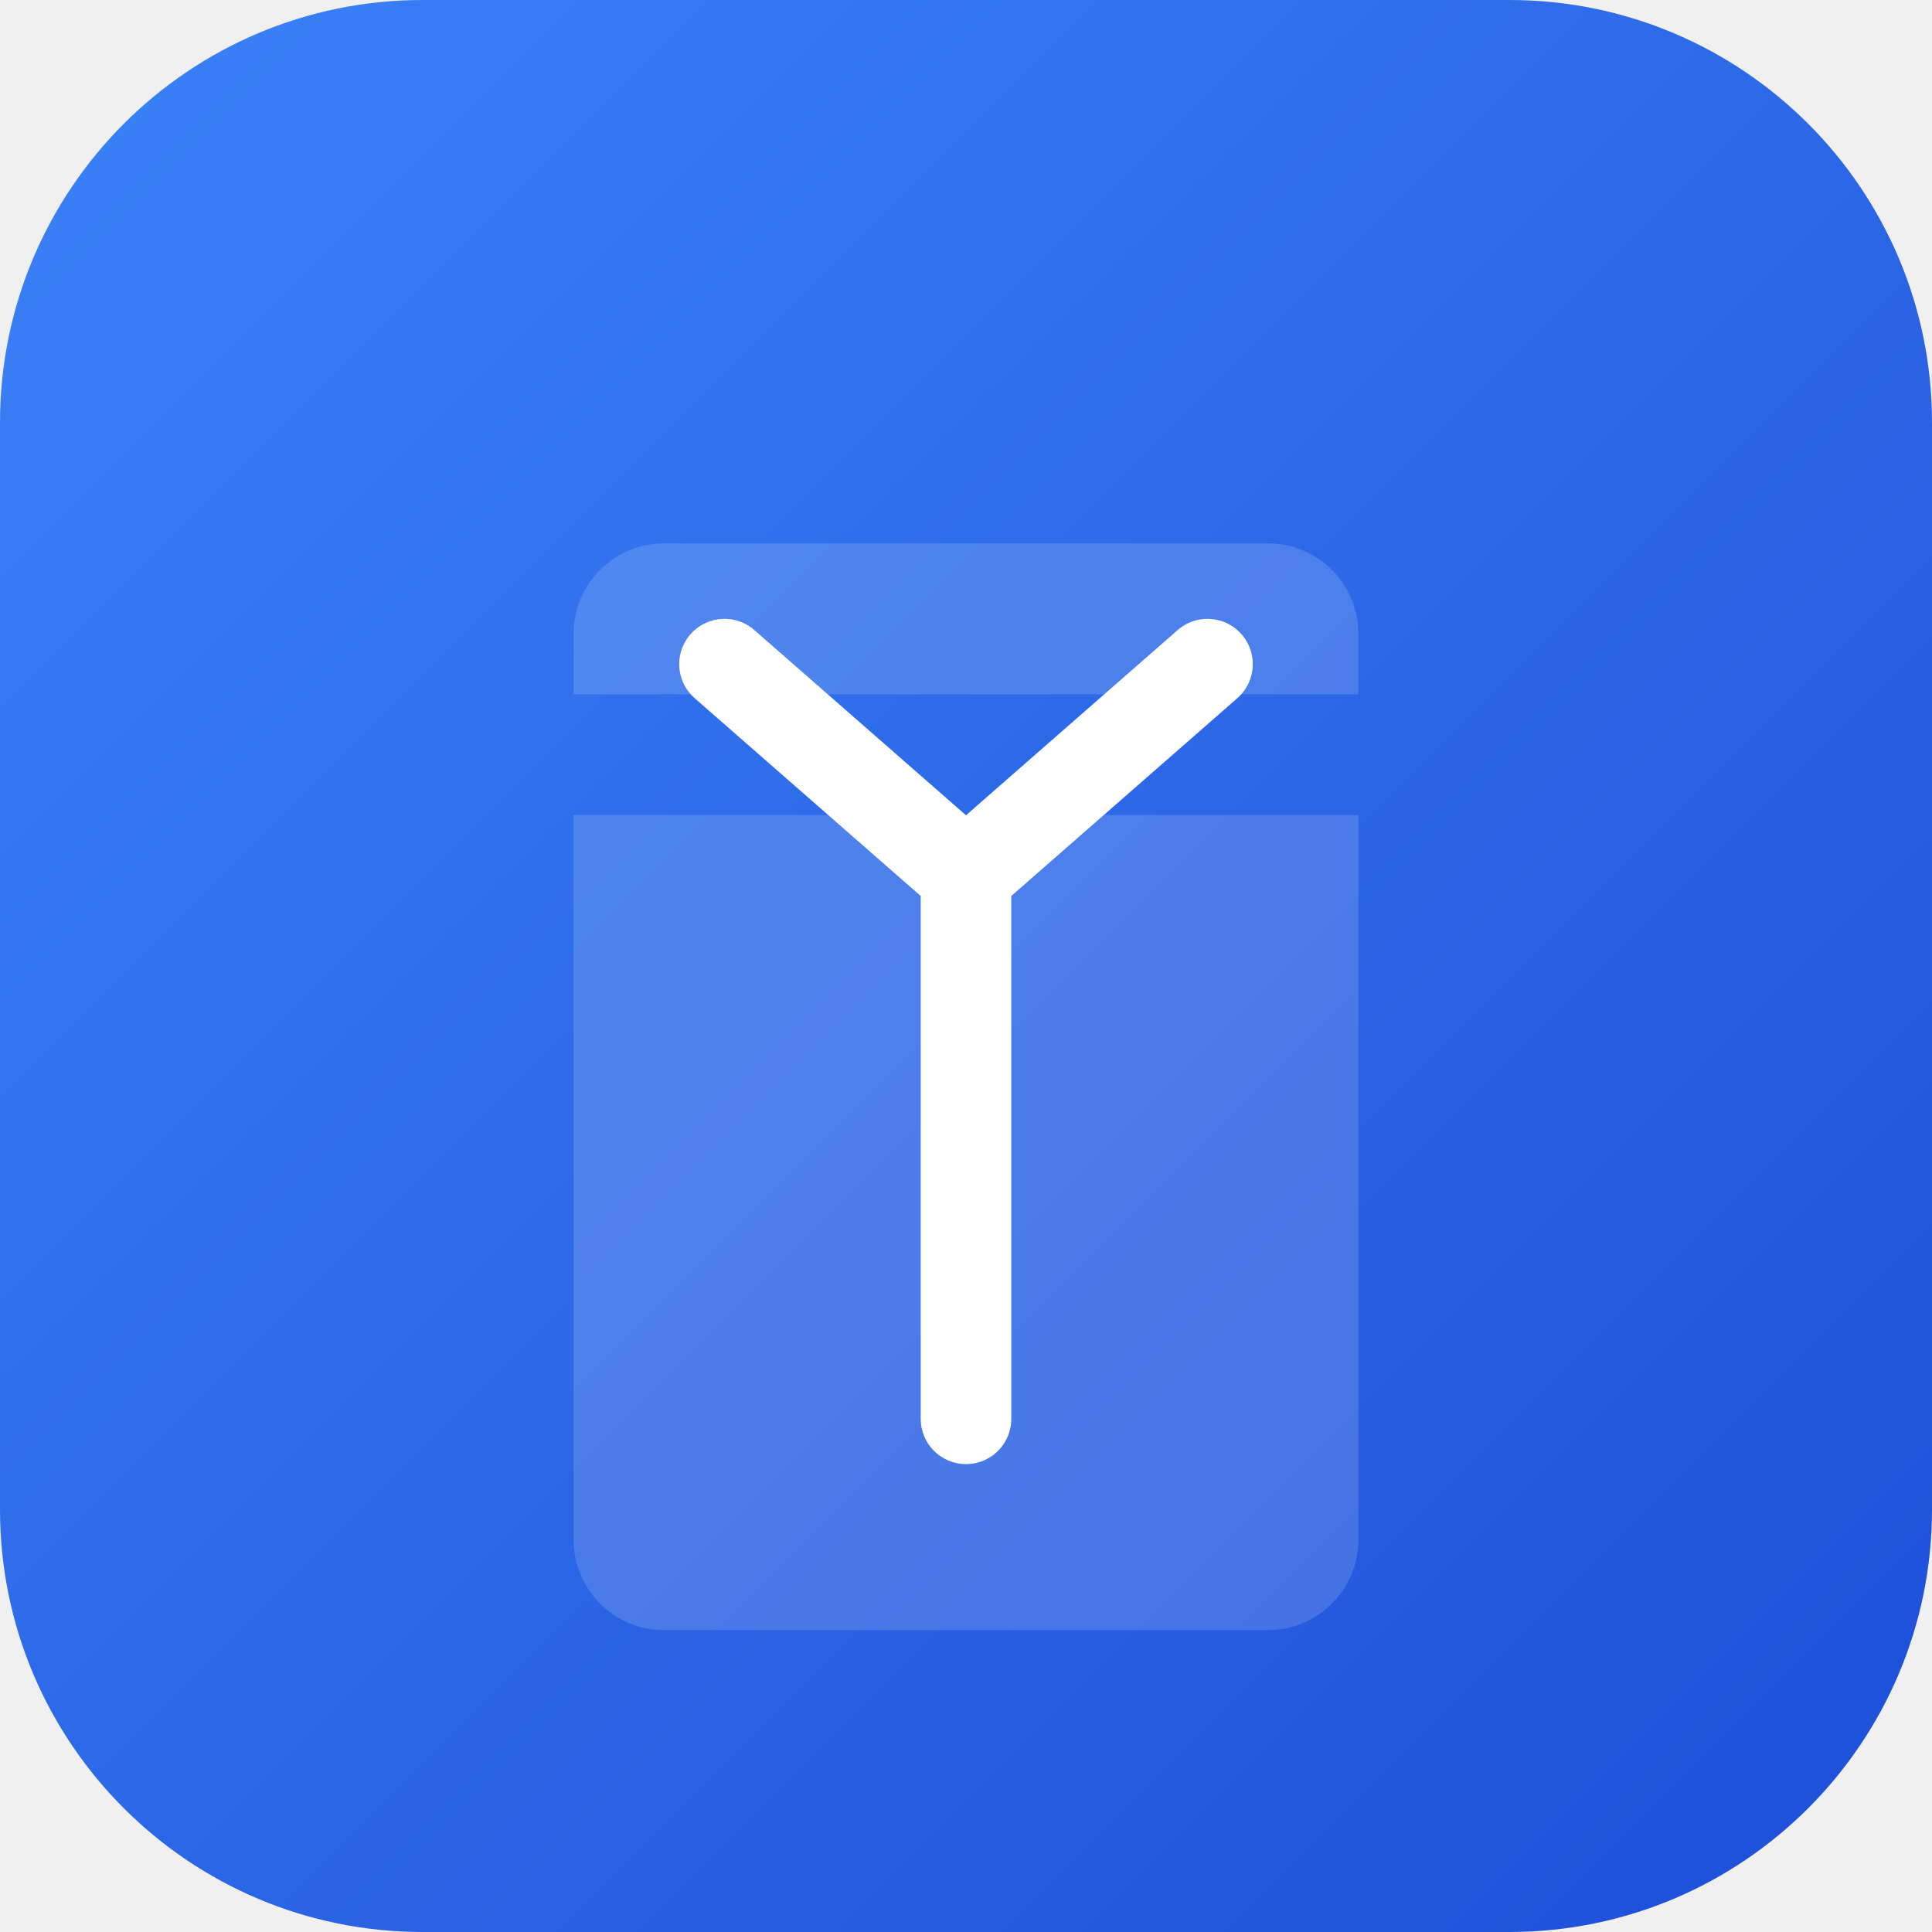
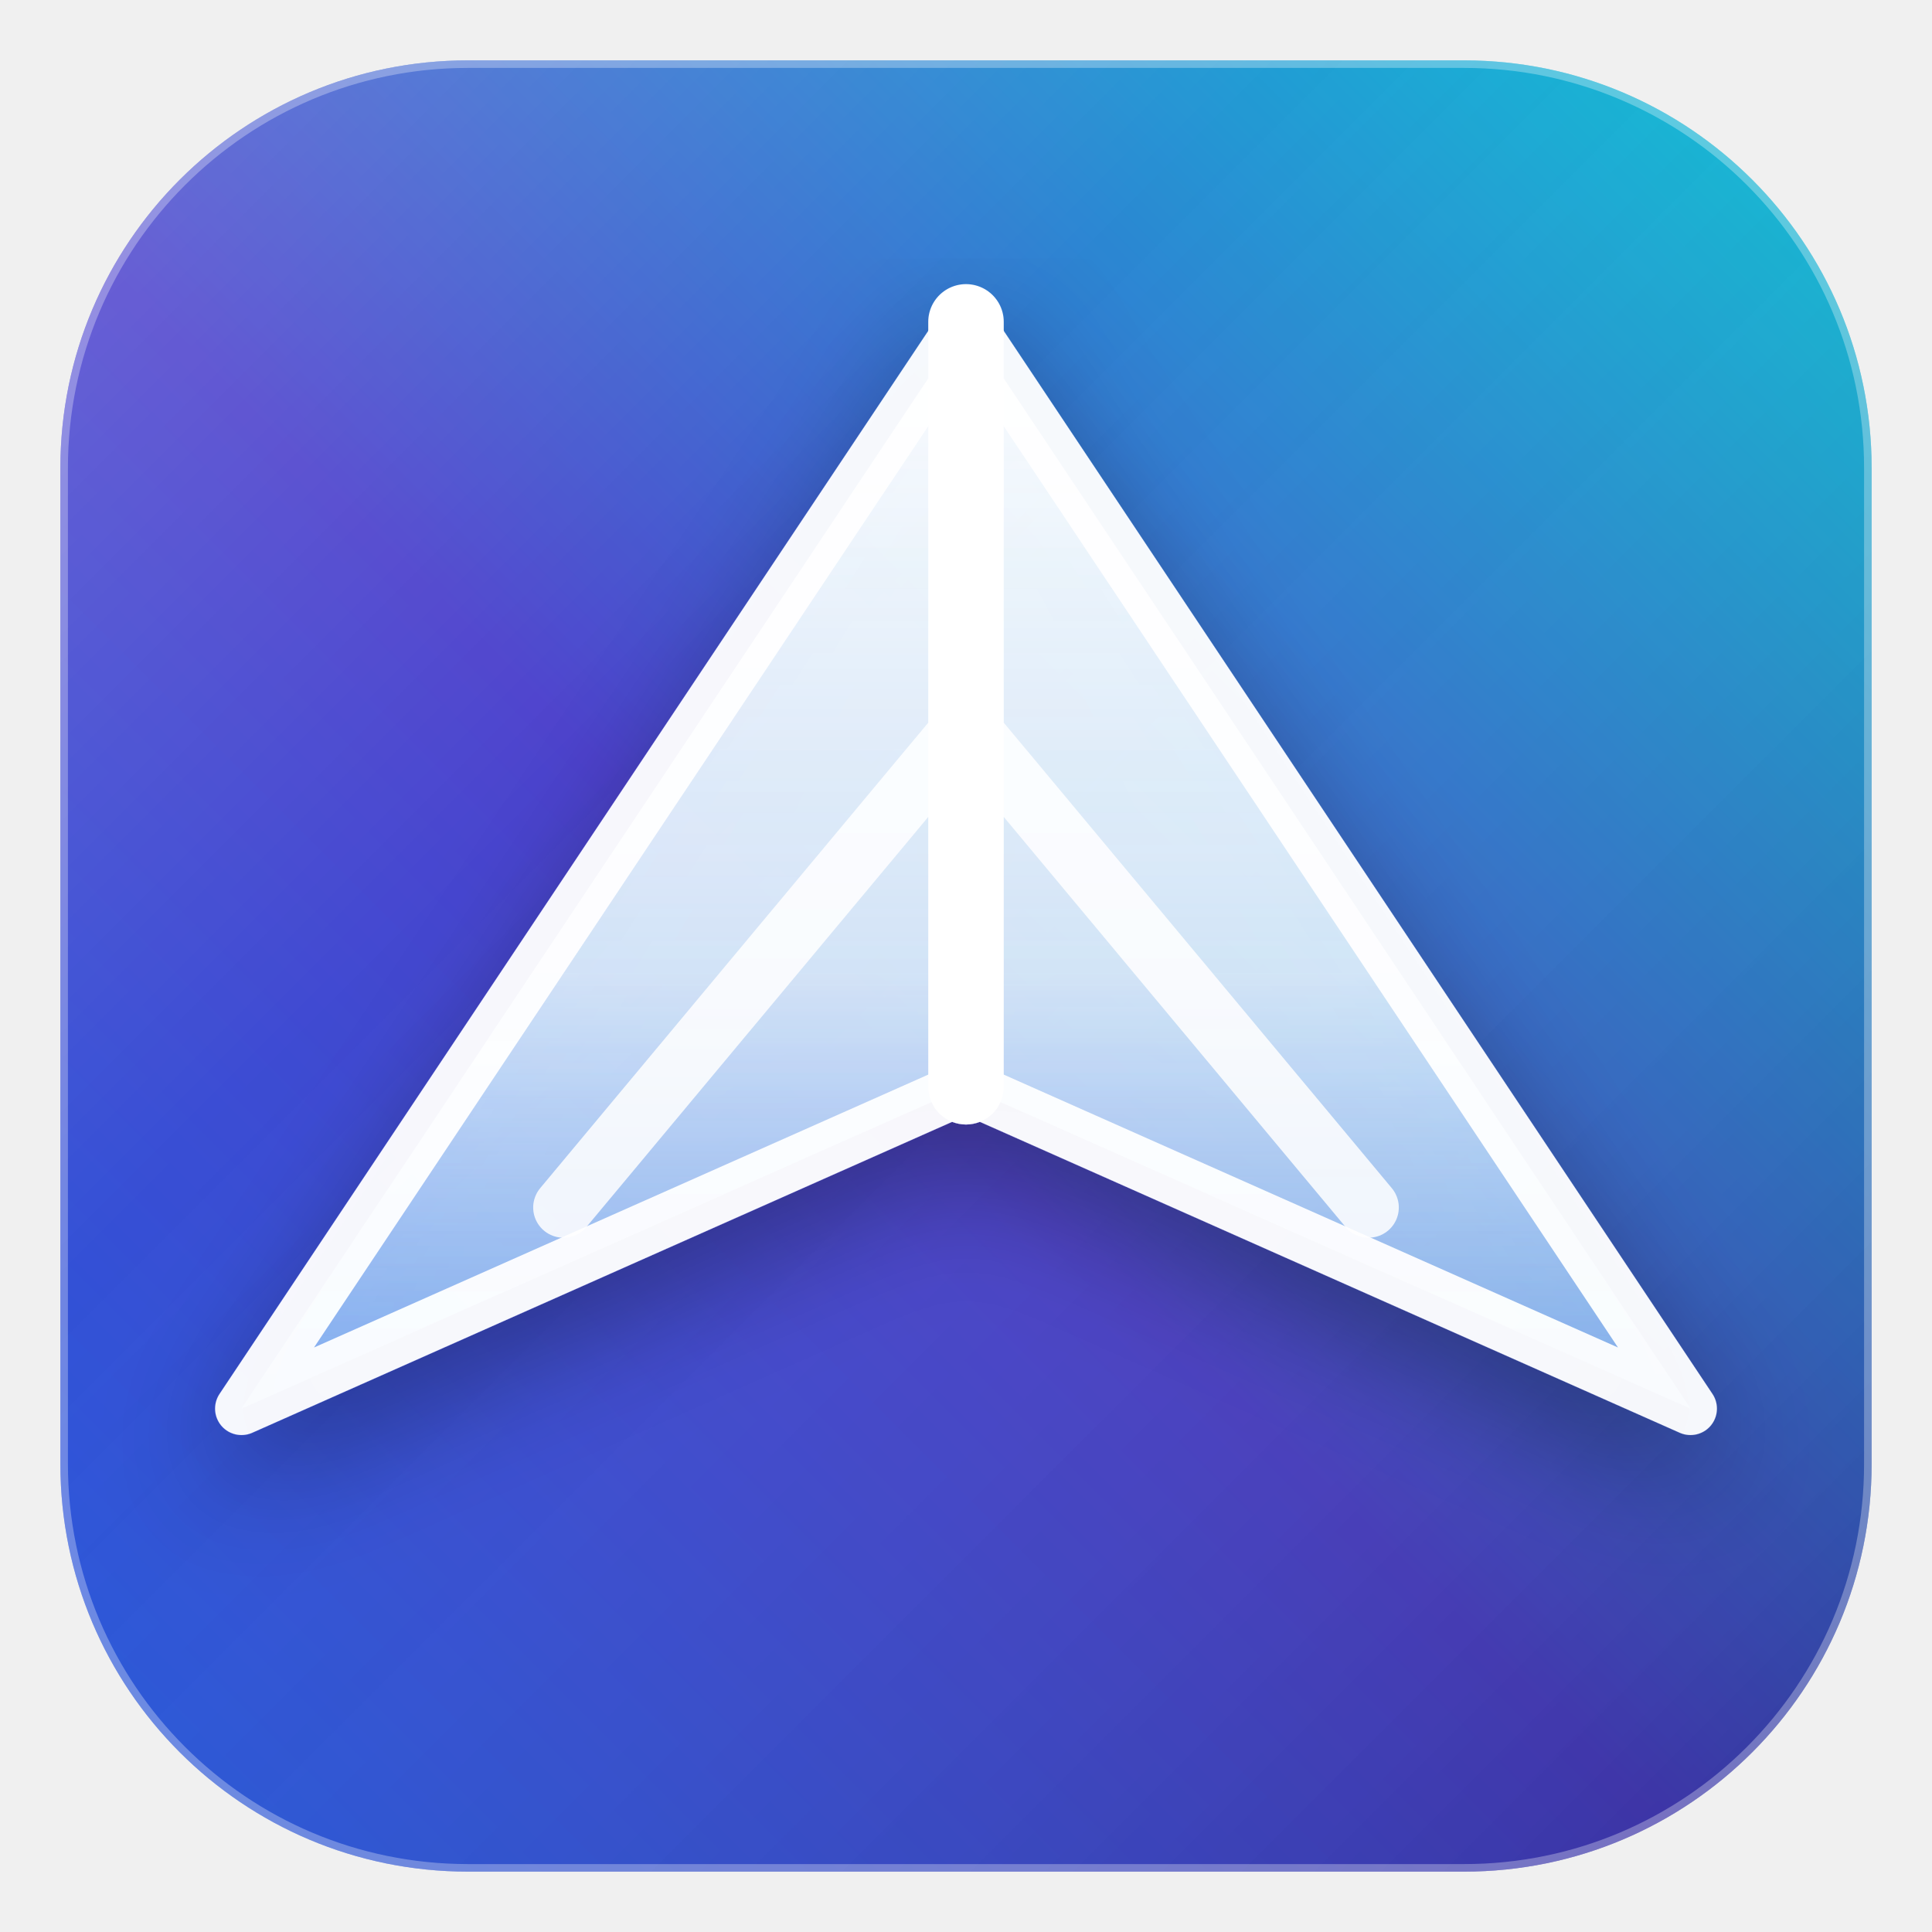
- <svg xmlns="http://www.w3.org/2000/svg" viewBox="0 0 64 64" fill="none">
+ <svg xmlns="http://www.w3.org/2000/svg" viewBox="0 0 512 512" width="512" height="512" fill="none">
  <defs>
-     <linearGradient id="g" x1="0" y1="0" x2="64" y2="64" gradientUnits="userSpaceOnUse">
-       <stop offset="0%" stop-color="#3b82f6" />
-       <stop offset="100%" stop-color="#1d4ed8" />
+     <linearGradient id="bgGrad" x1="40" y1="472" x2="472" y2="40" gradientUnits="userSpaceOnUse">
+       <stop offset="0%" stop-color="#1d4ed8" />
+       <stop offset="45%" stop-color="#4338ca" />
+       <stop offset="100%" stop-color="#06b6d4" />
+     </linearGradient>
+     <linearGradient id="wingGrad" x1="256" y1="85" x2="256" y2="373" gradientUnits="userSpaceOnUse">
+       <stop offset="0%" stop-color="#ffffff" stop-opacity="0.98" />
+       <stop offset="60%" stop-color="#e0f2fe" stop-opacity="0.90" />
+       <stop offset="100%" stop-color="#93c5fd" stop-opacity="0.75" />
+     </linearGradient>
+     <filter id="dropShadow" x="-10%" y="-10%" width="130%" height="130%">
+       <feDropShadow dx="0" dy="12" stdDeviation="16" flood-color="#030712" flood-opacity="0.35" />
+     </filter>
+     <linearGradient id="glossGrad" x1="0" y1="0" x2="512" y2="512" gradientUnits="userSpaceOnUse">
+       <stop offset="0%" stop-color="#ffffff" stop-opacity="0.25" />
+       <stop offset="35%" stop-color="#ffffff" stop-opacity="0.05" />
+       <stop offset="100%" stop-color="#000000" stop-opacity="0.25" />
    </linearGradient>
  </defs>
-   <rect width="64" height="64" rx="14" fill="url(#g)" />
-   <path d="M22 18h20a3 3 0 013 3v2H19v-2a3 3 0 013-3zM19 27h26v24a3 3 0 01-3 3H22a3 3 0 01-3-3V27z" fill="white" fill-opacity="0.15" />
-   <path d="M24 22l8 7 8-7M32 29v18" stroke="white" stroke-width="3" stroke-linecap="round" stroke-linejoin="round" />
+   <rect x="16" y="16" width="480" height="480" rx="108" fill="url(#bgGrad)" />
+   <rect x="16" y="16" width="480" height="480" rx="108" fill="url(#glossGrad)" />
+   <rect x="17" y="17" width="478" height="478" rx="107" stroke="rgba(255,255,255,0.3)" stroke-width="2" />
+   <g filter="url(#dropShadow)">
+     <path d="M64 373.3L256 85.3L448 373.3L256 288L64 373.3Z" fill="url(#wingGrad)" stroke="rgba(255,255,255,0.95)" stroke-width="14" stroke-linejoin="round" />
+     <path d="M256 85.3V288" stroke="#ffffff" stroke-width="20" stroke-linecap="round" />
+     <path d="M149.3 320L256 192L362.7 320" stroke="#ffffff" stroke-width="16" stroke-linecap="round" stroke-linejoin="round" opacity="0.85" />
+   </g>
</svg>
